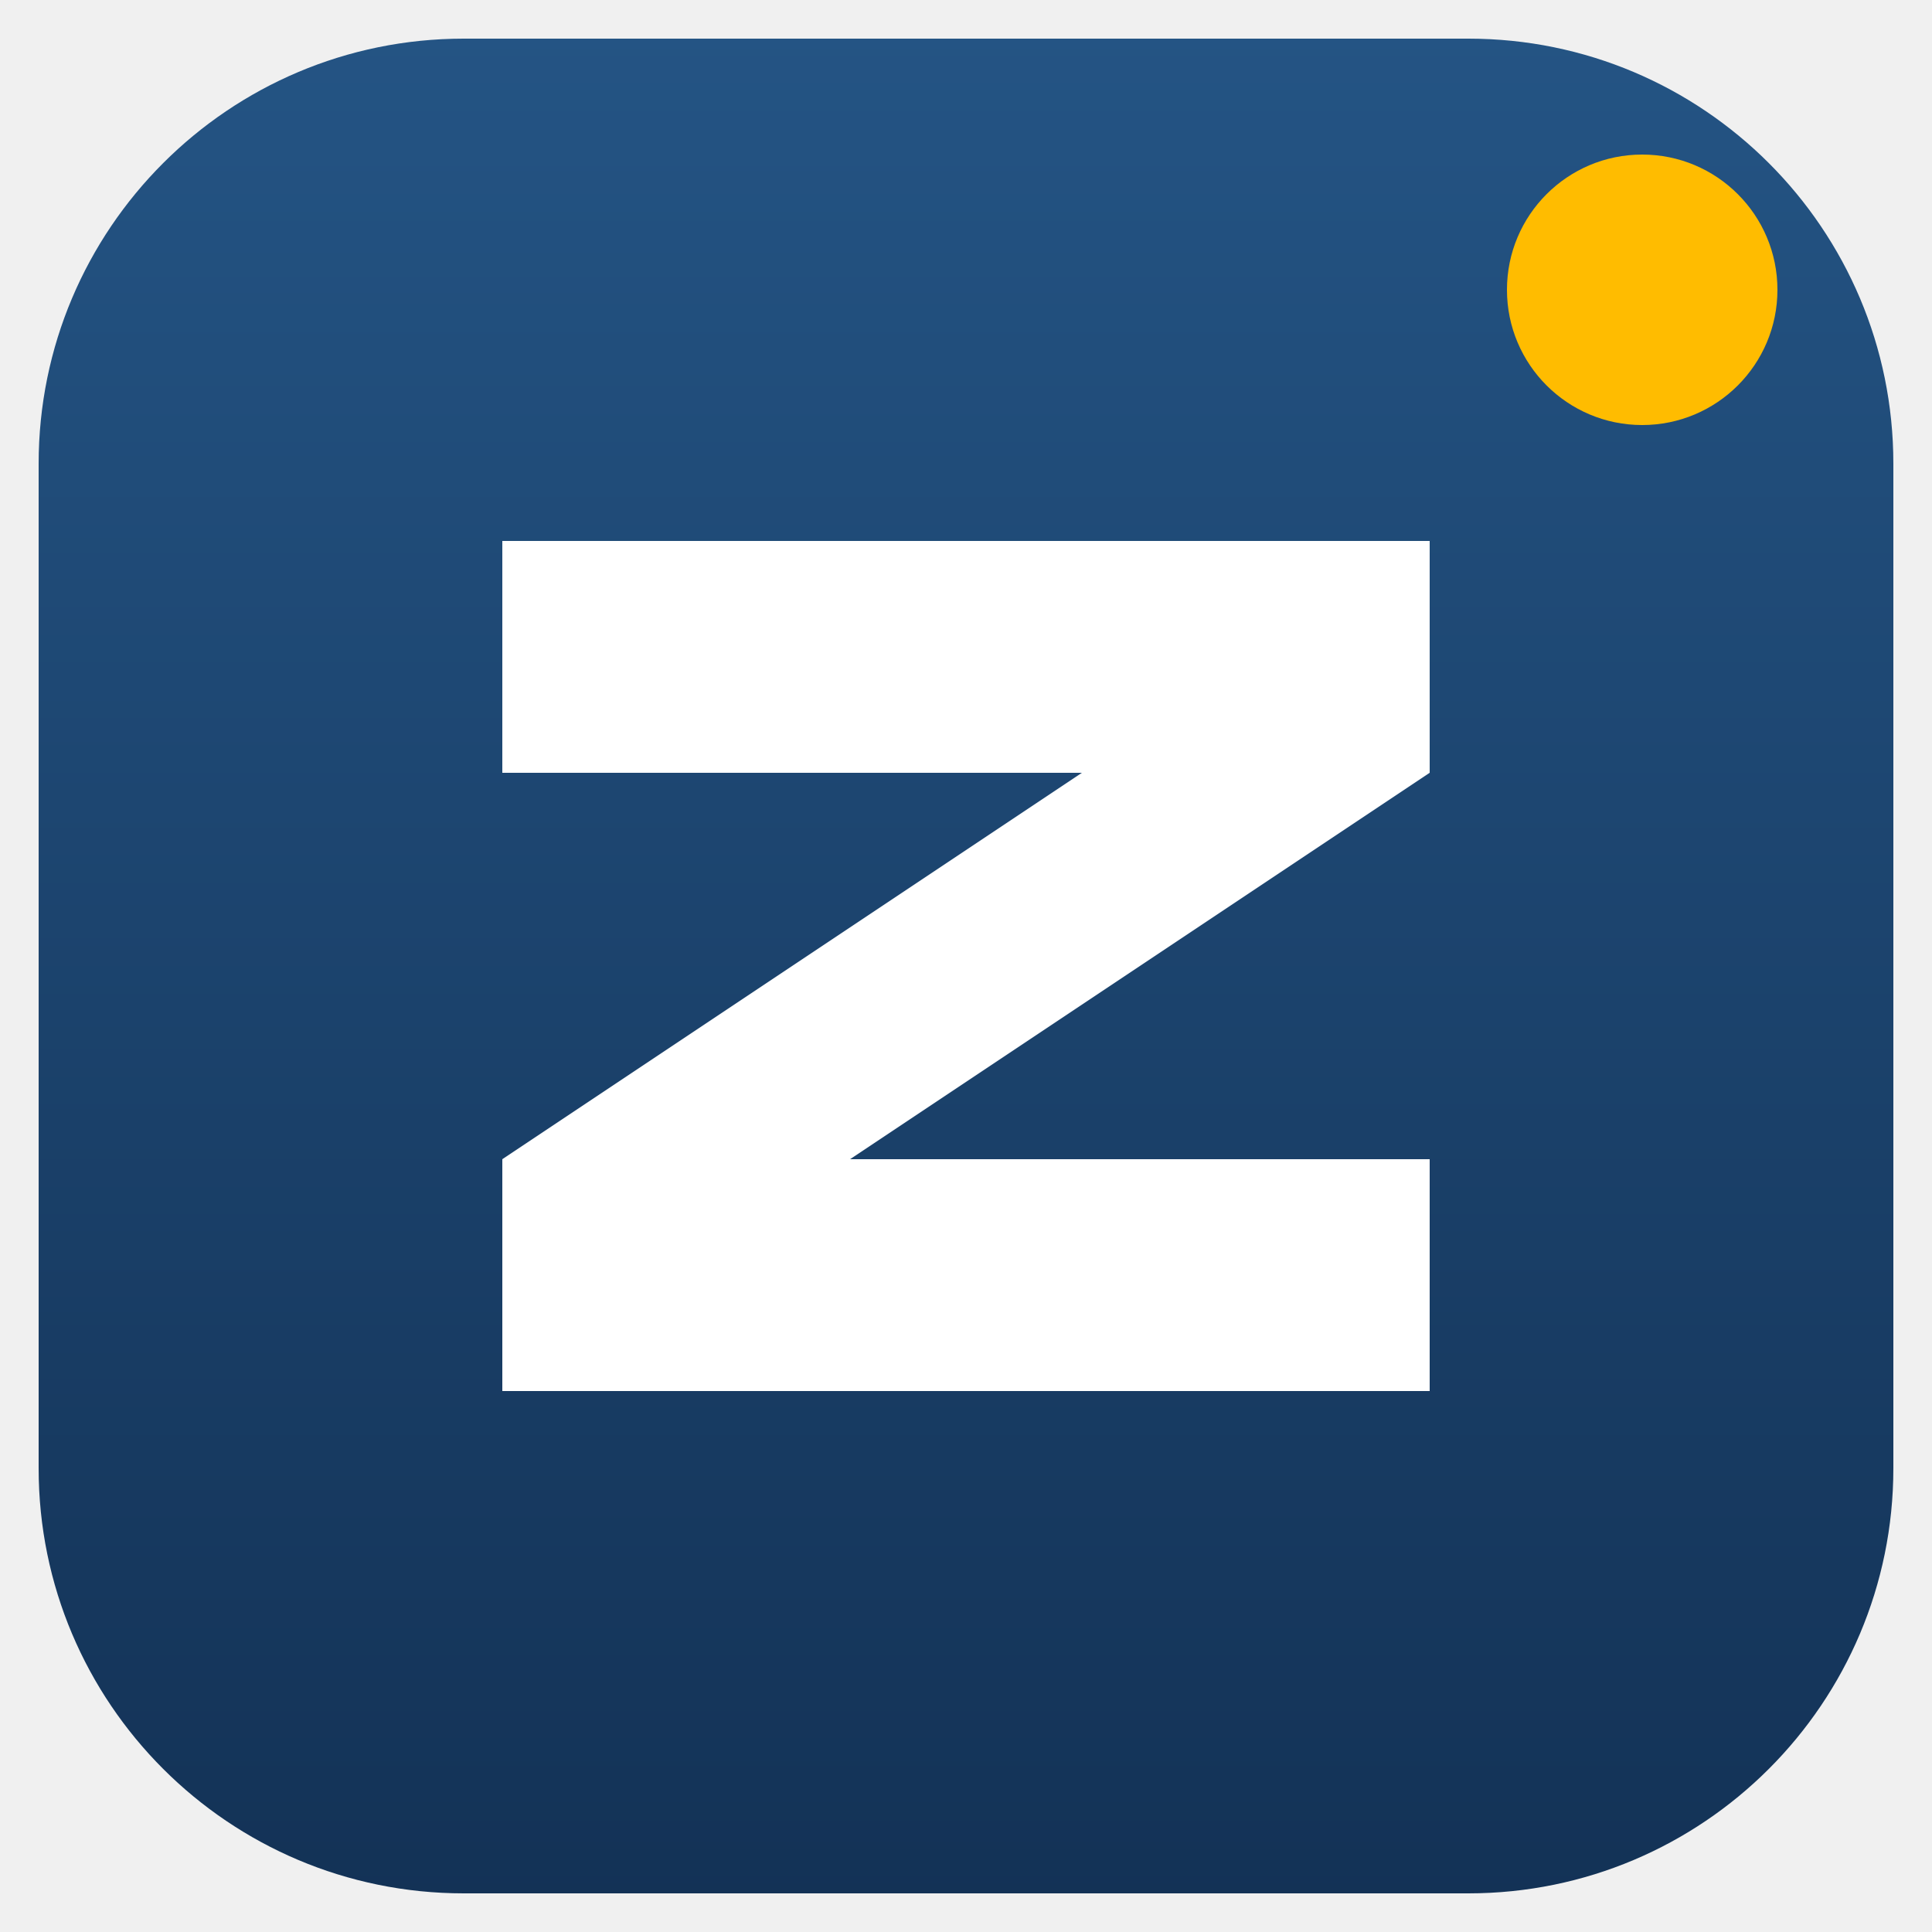
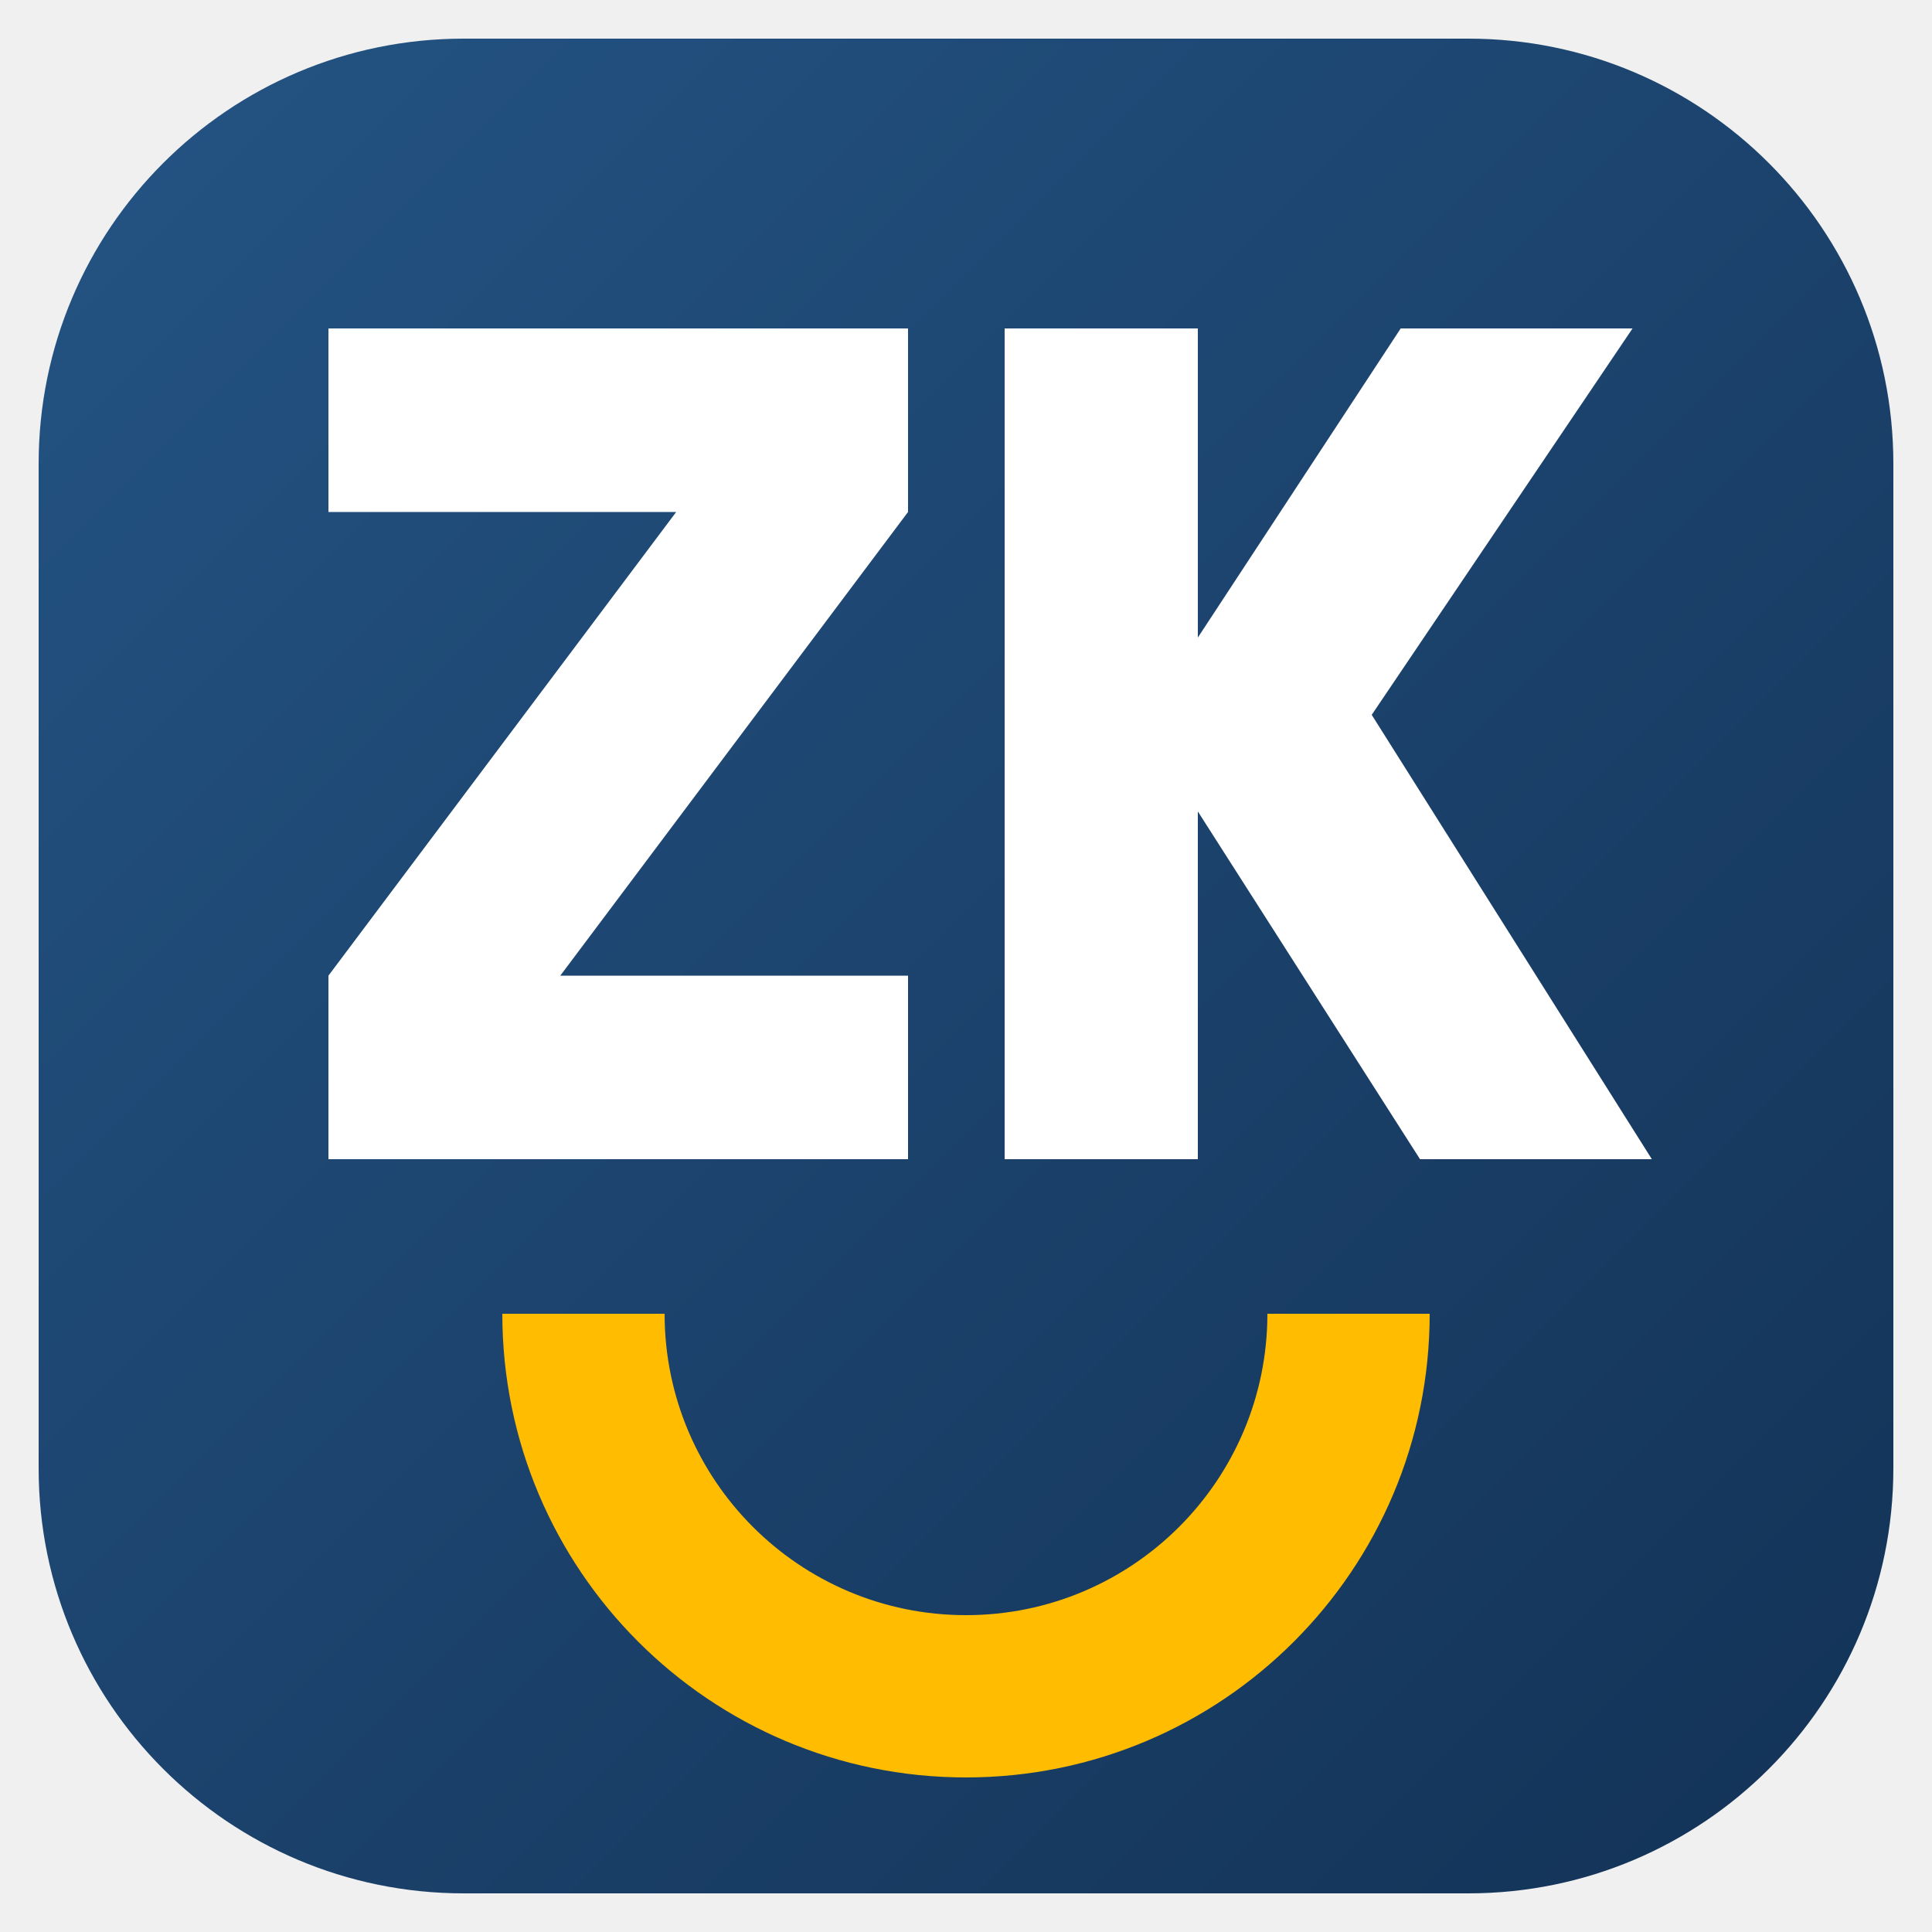
<svg xmlns="http://www.w3.org/2000/svg" viewBox="0 0 100 100" width="100" height="100">
  <defs>
-     <linearGradient id="zk-bg" x1="0" y1="0" x2="0" y2="1">
+     <linearGradient id="zk-bg" x1="0" y1="0" x2="1" y2="1">
      <stop offset="0" stop-color="#245484" />
      <stop offset="1" stop-color="#133256" />
    </linearGradient>
  </defs>
  <rect x="2" y="2" width="96" height="96" rx="22" fill="url(#zk-bg)" />
-   <circle cx="85" cy="15" r="7" fill="#FFBC00" />
-   <path d="M26 28 L74 28 L74 40 L44 60 L74 60 L74 72 L26 72 L26 60 L56 40 L26 40 Z" fill="#FFFFFF" />
+   <path fill="#FFFFFF" d="M17 17 H47 V26.5 L29 50.5 H47 V60 H17 V50.5 L35 26.5 H17 Z" />
+   <path fill="#FFFFFF" d="M52 17 H62 V33 L72.5 17 H84.5 L71 37 L85.5 60 H73.5 L62 42 V60 H52 Z" />
+   <path transform="translate(26 68) scale(.24)" fill="#FFBC00" d="M0 0 H35 A65 65 0 0 0 165 0 H200 A100 100 0 0 1 0 0 Z" />
</svg>
